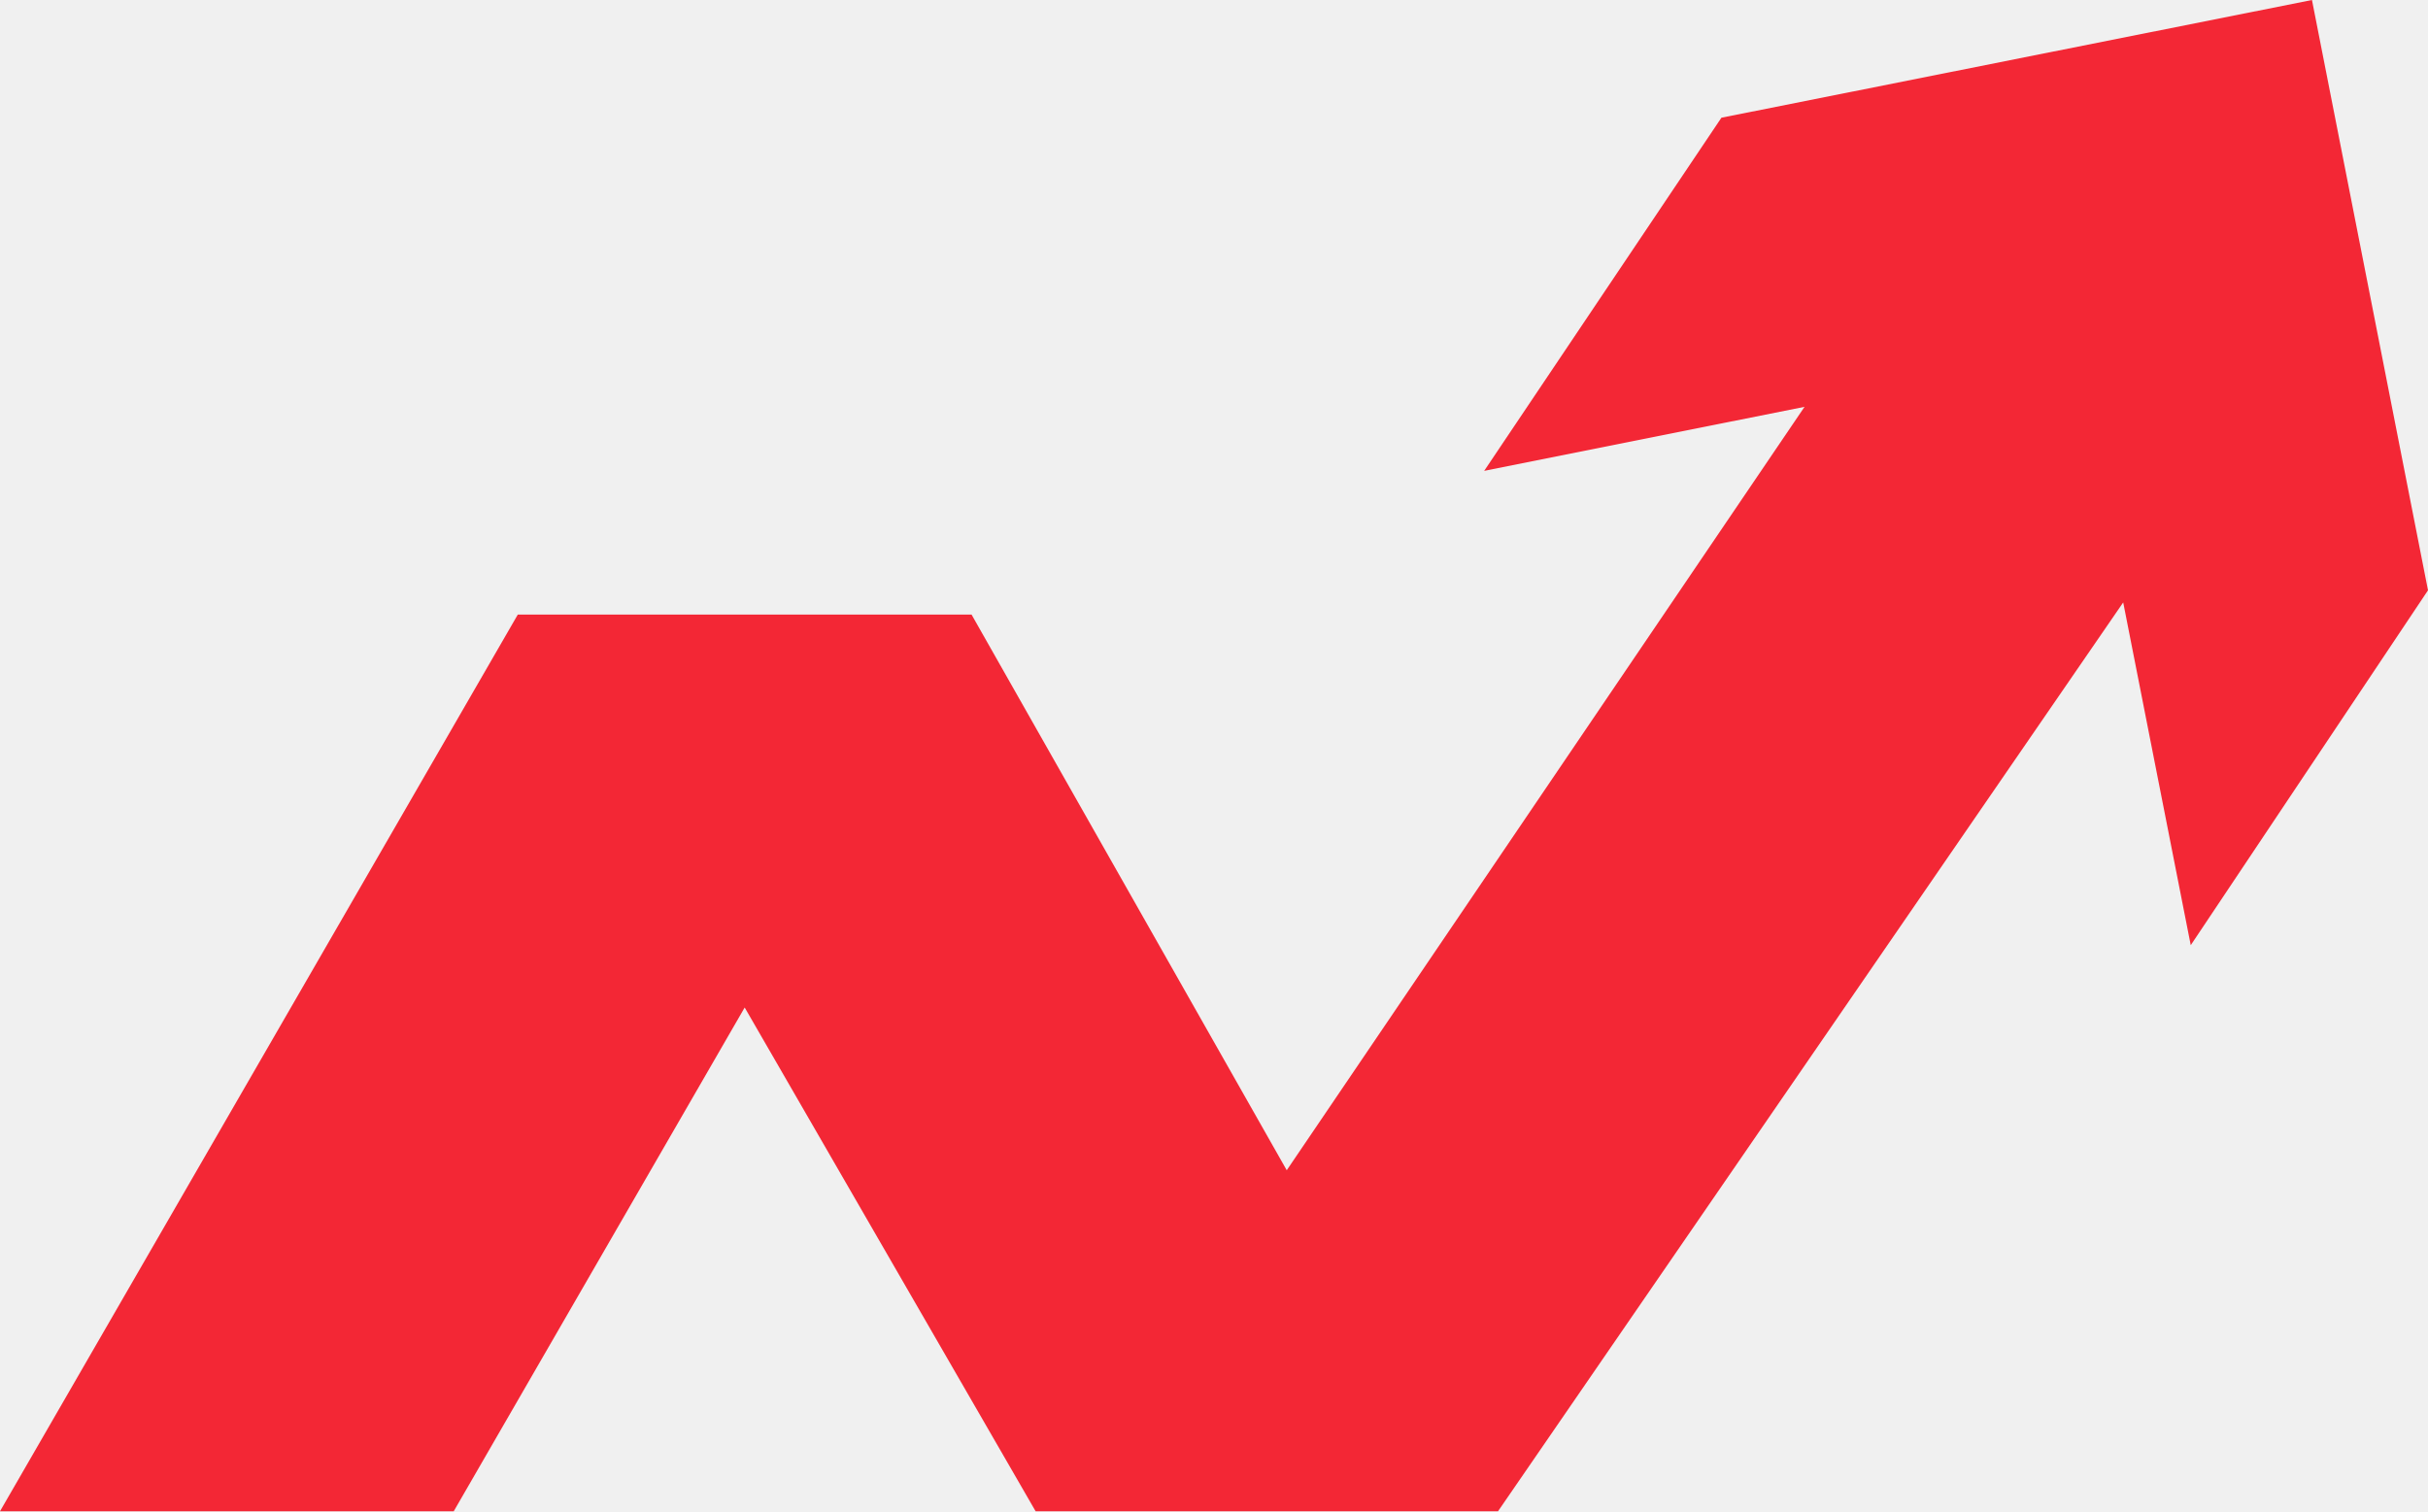
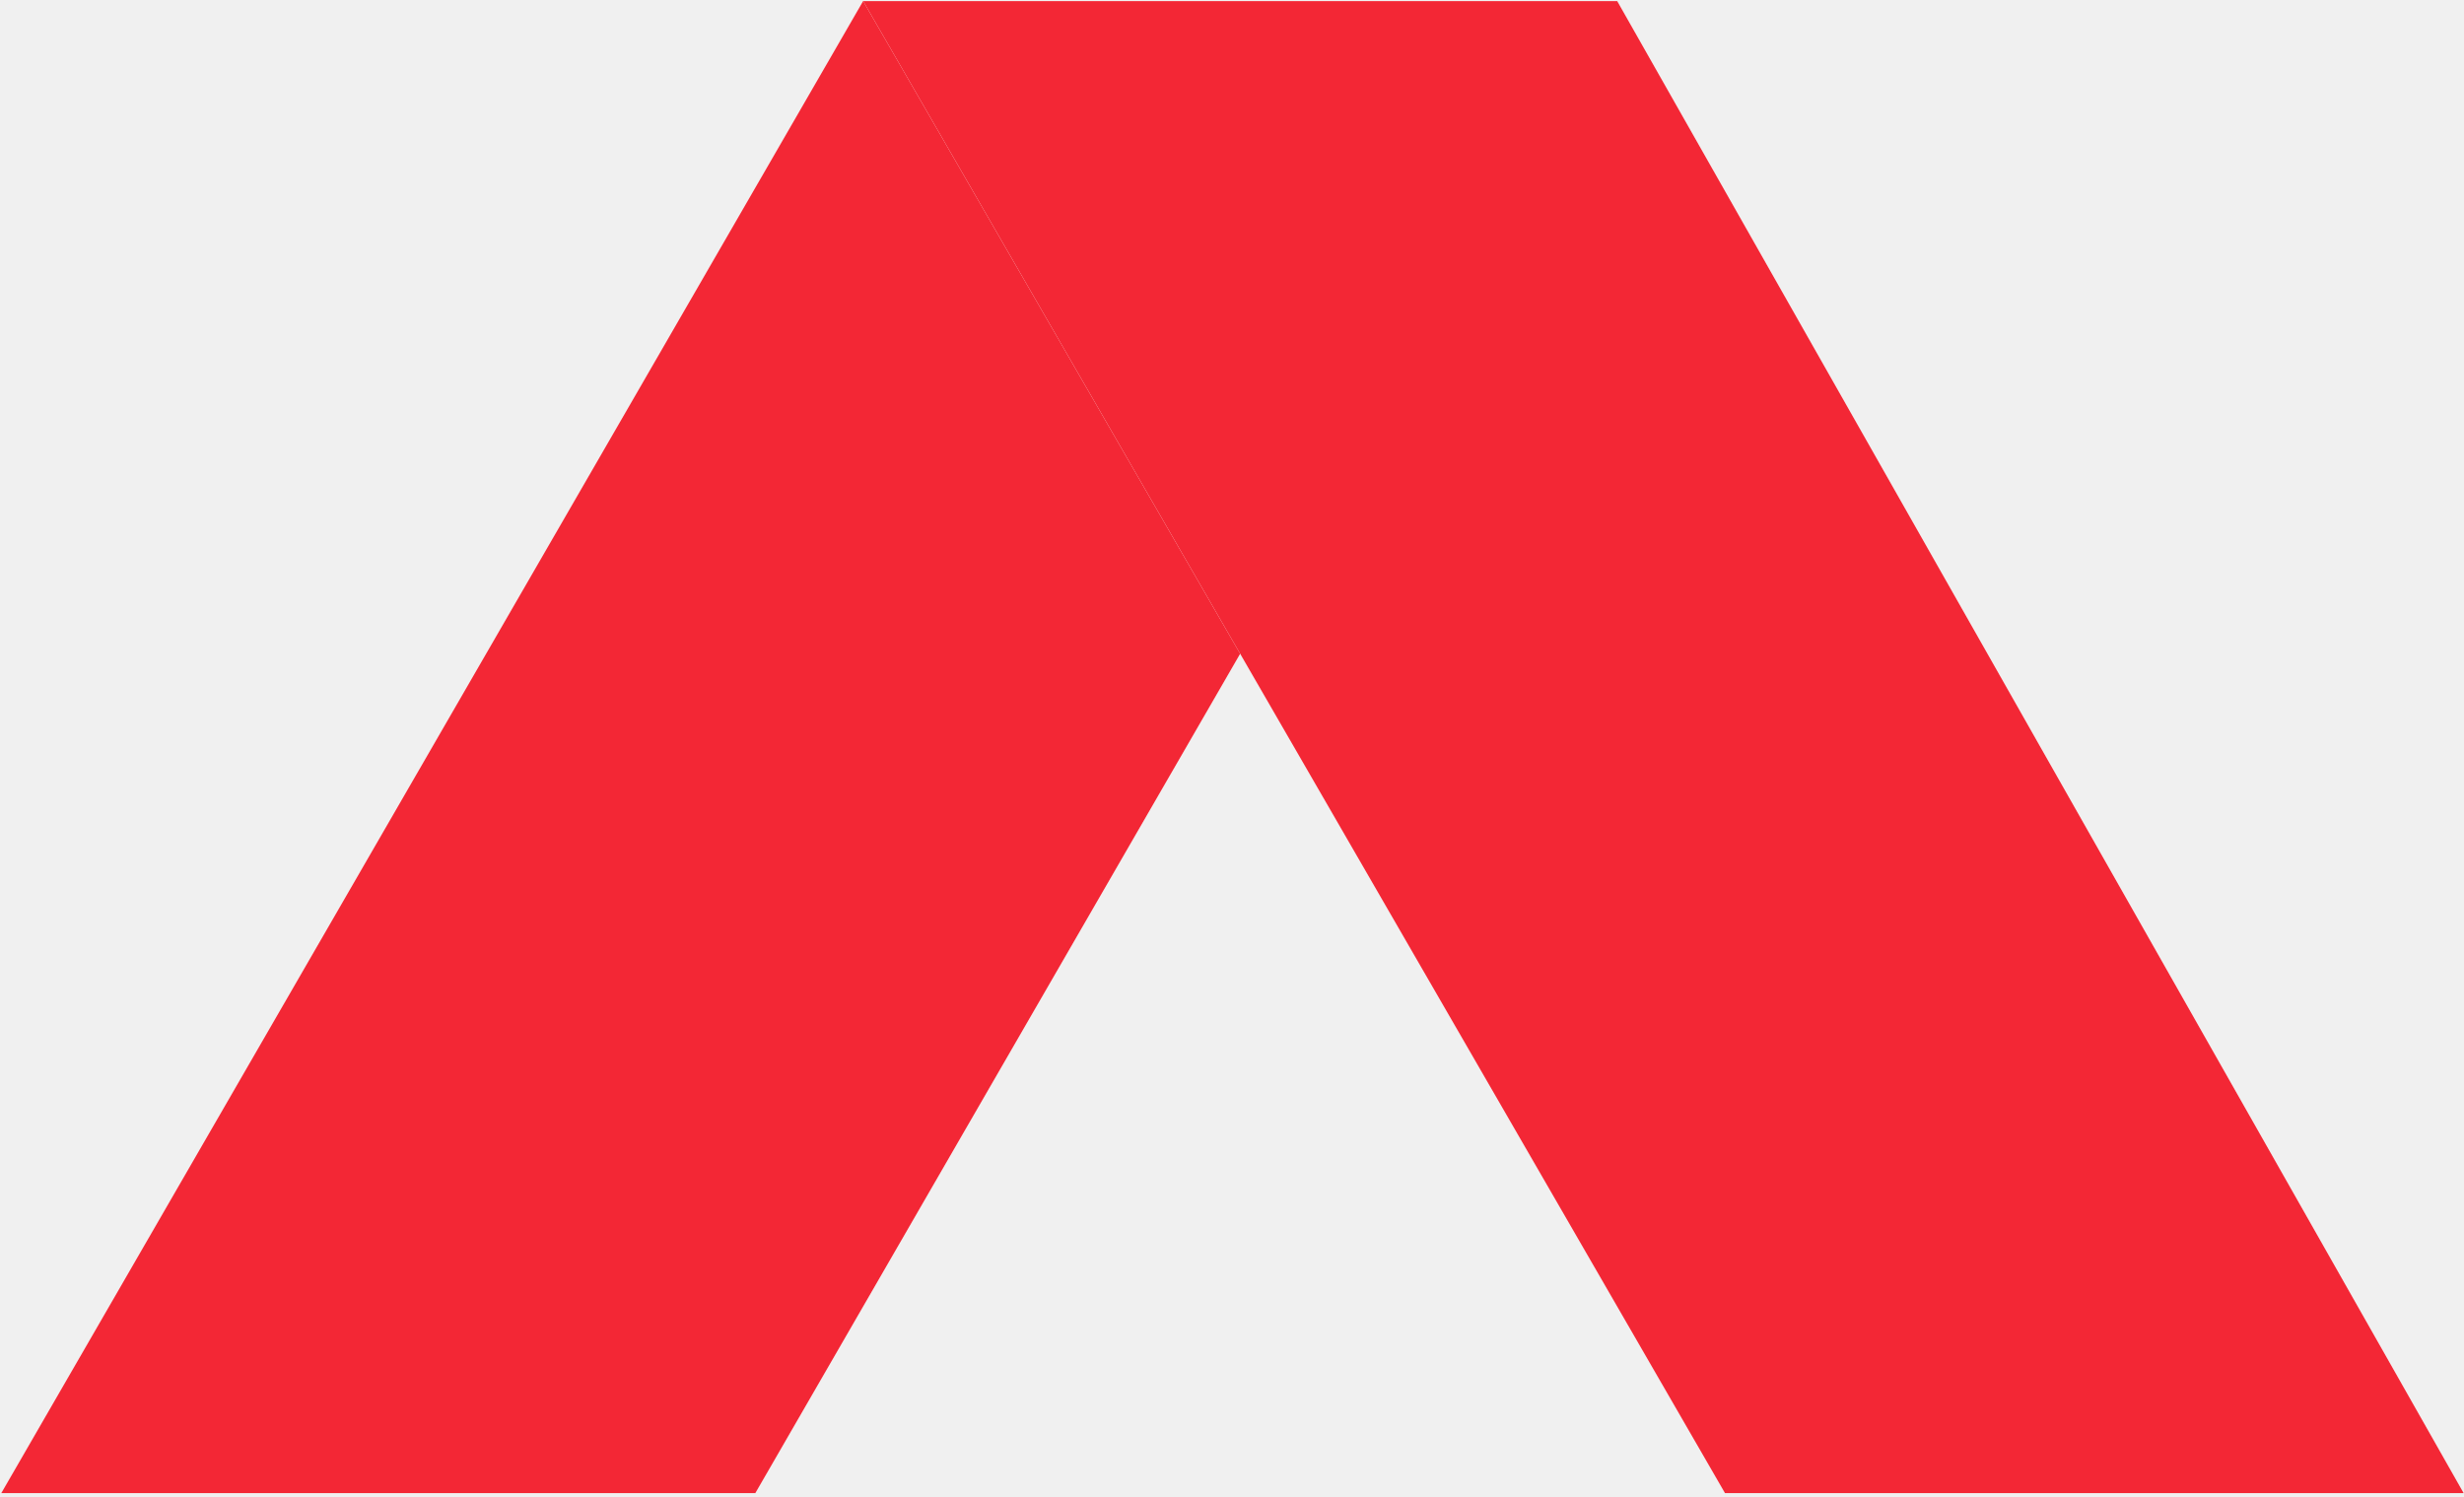
- <svg xmlns="http://www.w3.org/2000/svg" width="400" height="249" viewBox="0 0 400 249" fill="none">
-   <path d="M400 97.261L380.884 0L283.595 19.395L244.508 77.581L297.29 67.028L211.983 192.811L160.057 101.254H85.307L0 249H74.75L122.682 166L170.613 249H173.752H243.652H246.79L349.786 99.258L360.913 155.732L400 97.261Z" fill="#F32735" />
+ <svg xmlns="http://www.w3.org/2000/svg" width="438" height="266" viewBox="0 0 438 266" fill="none">
+   <path d="M287.461 0.204H153.419L0.229 265.436H134.271L287.461 0.204Z" fill="white" />
+   <path d="M287.461 0.204H153.419L0.229 265.436H134.271L287.461 0.204Z" fill="#F32735" />
+   <path d="M153.44 0.204H287.483L437.938 265.437H306.631L153.44 0.204Z" fill="white" />
+   <path d="M153.44 0.204H287.483L437.938 265.437H306.631L153.44 0.204Z" fill="#F32735" />
</svg>
